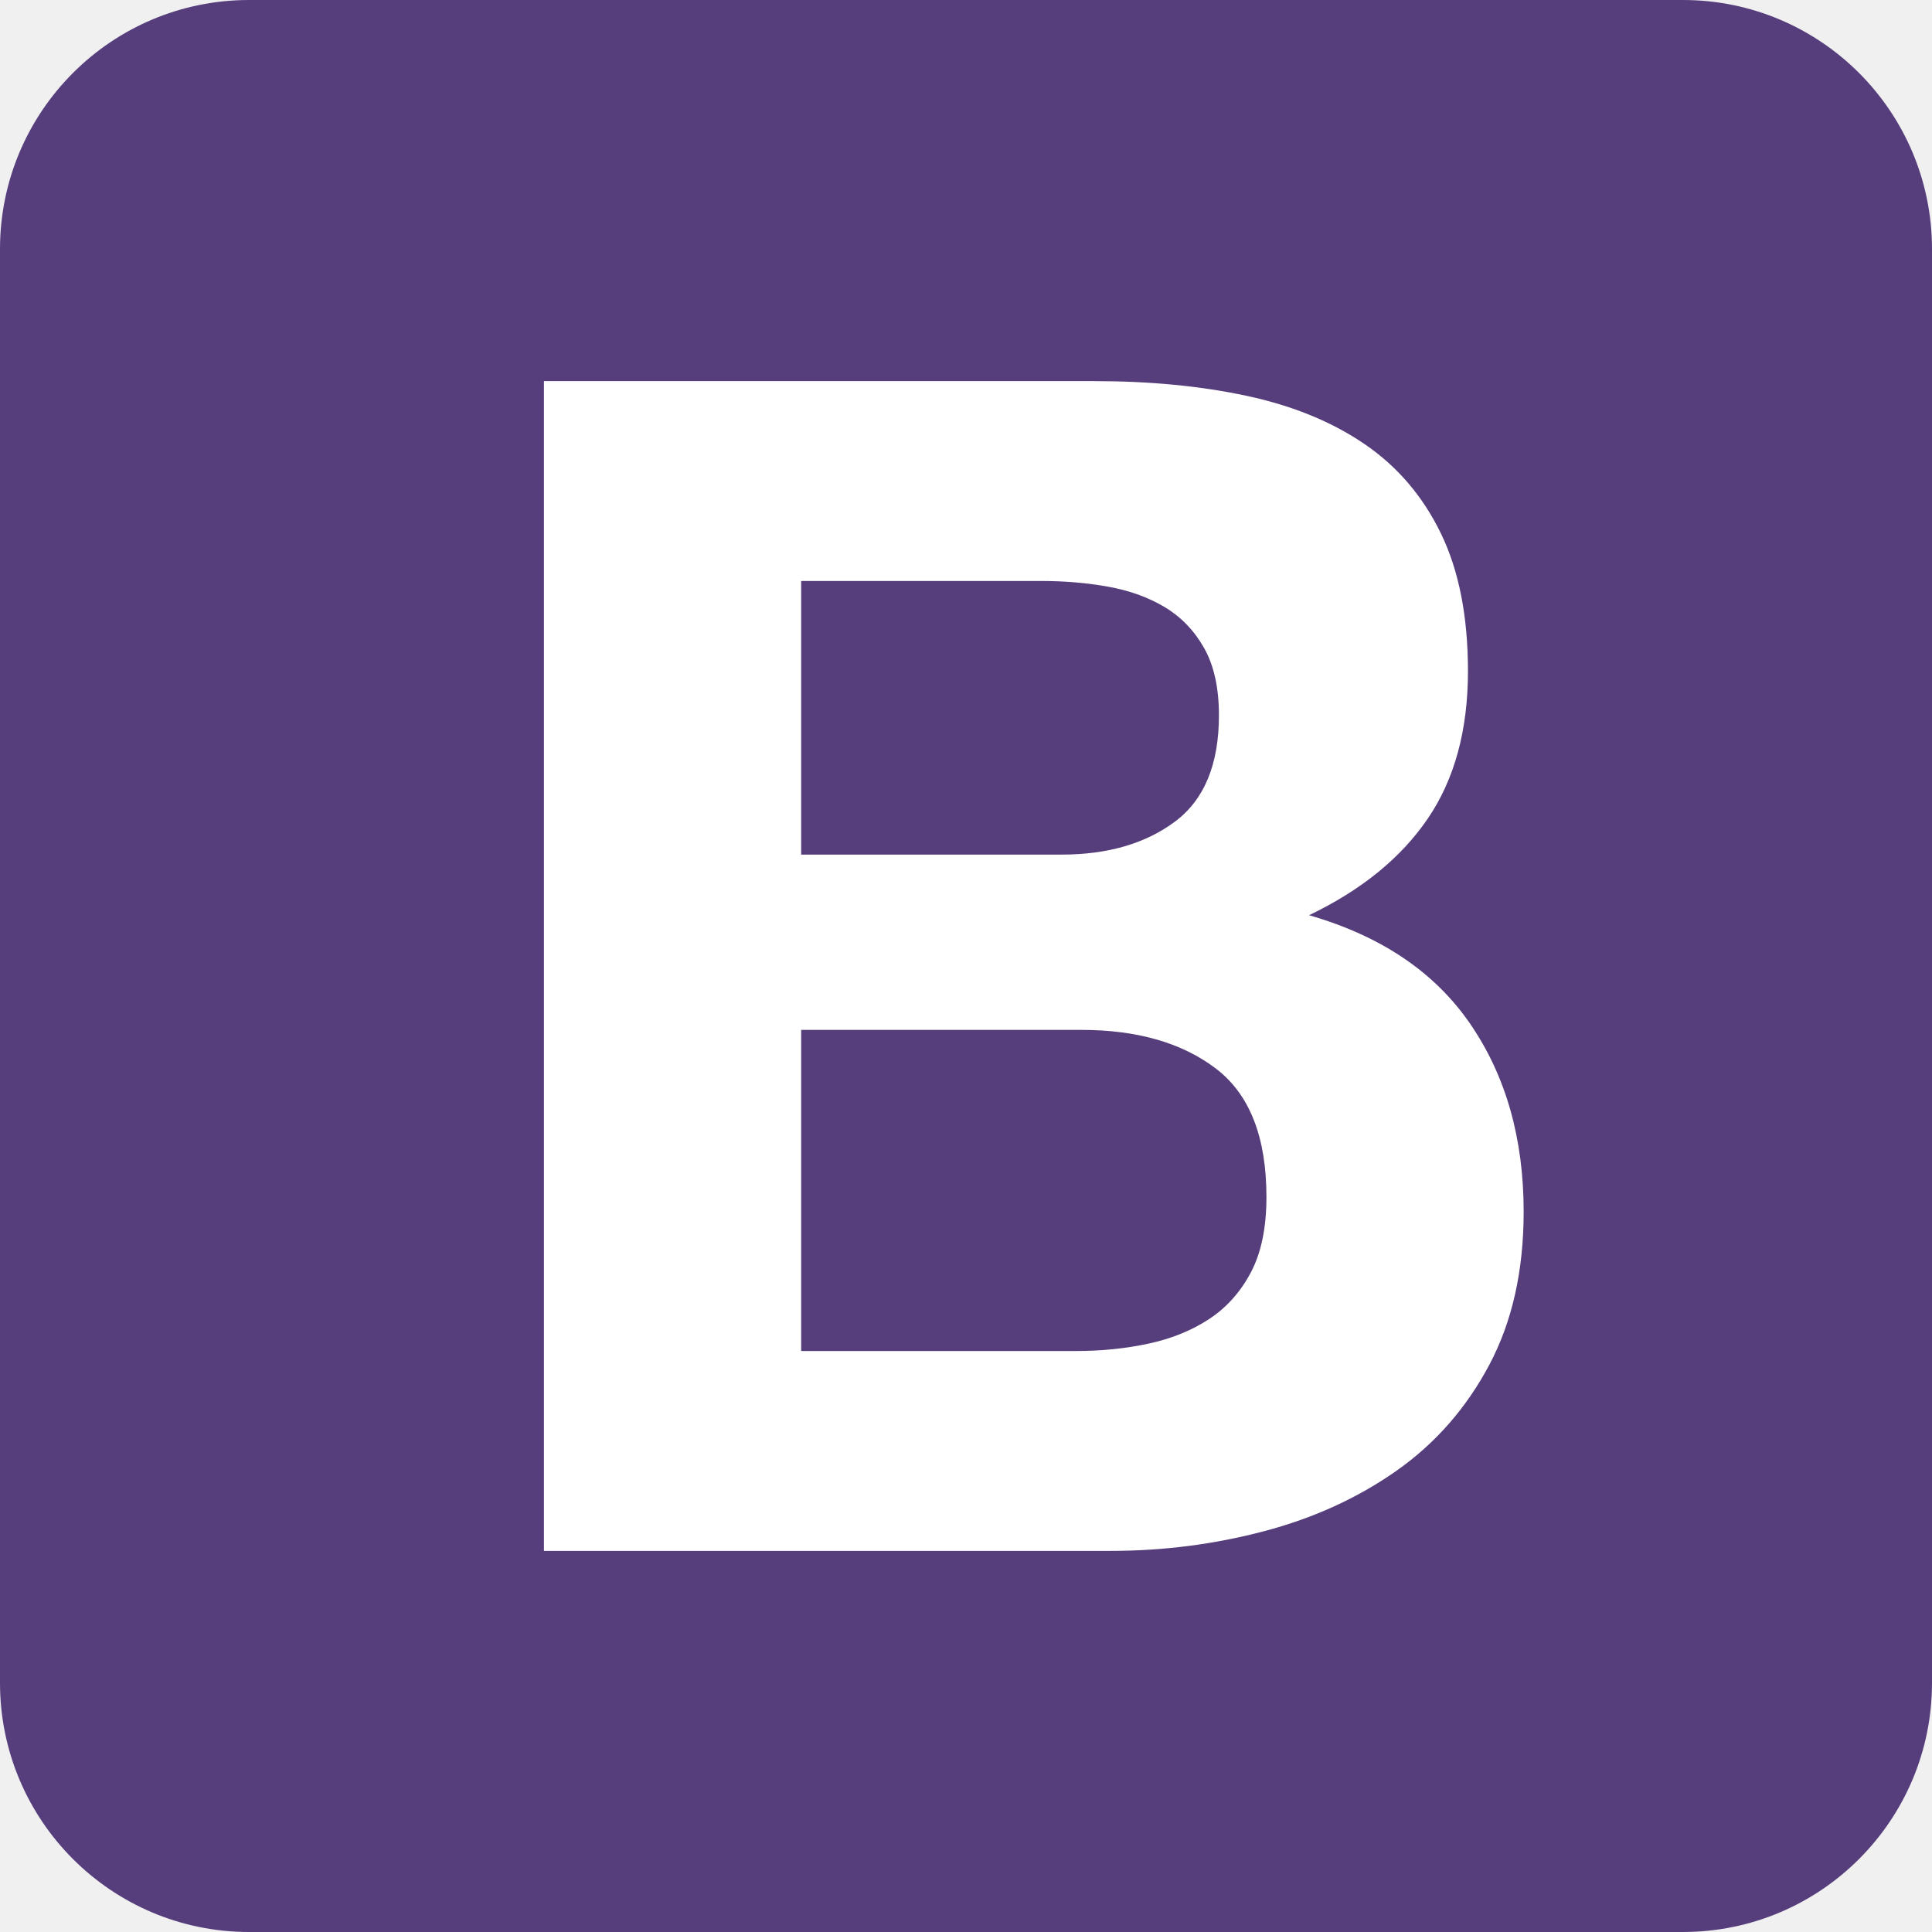
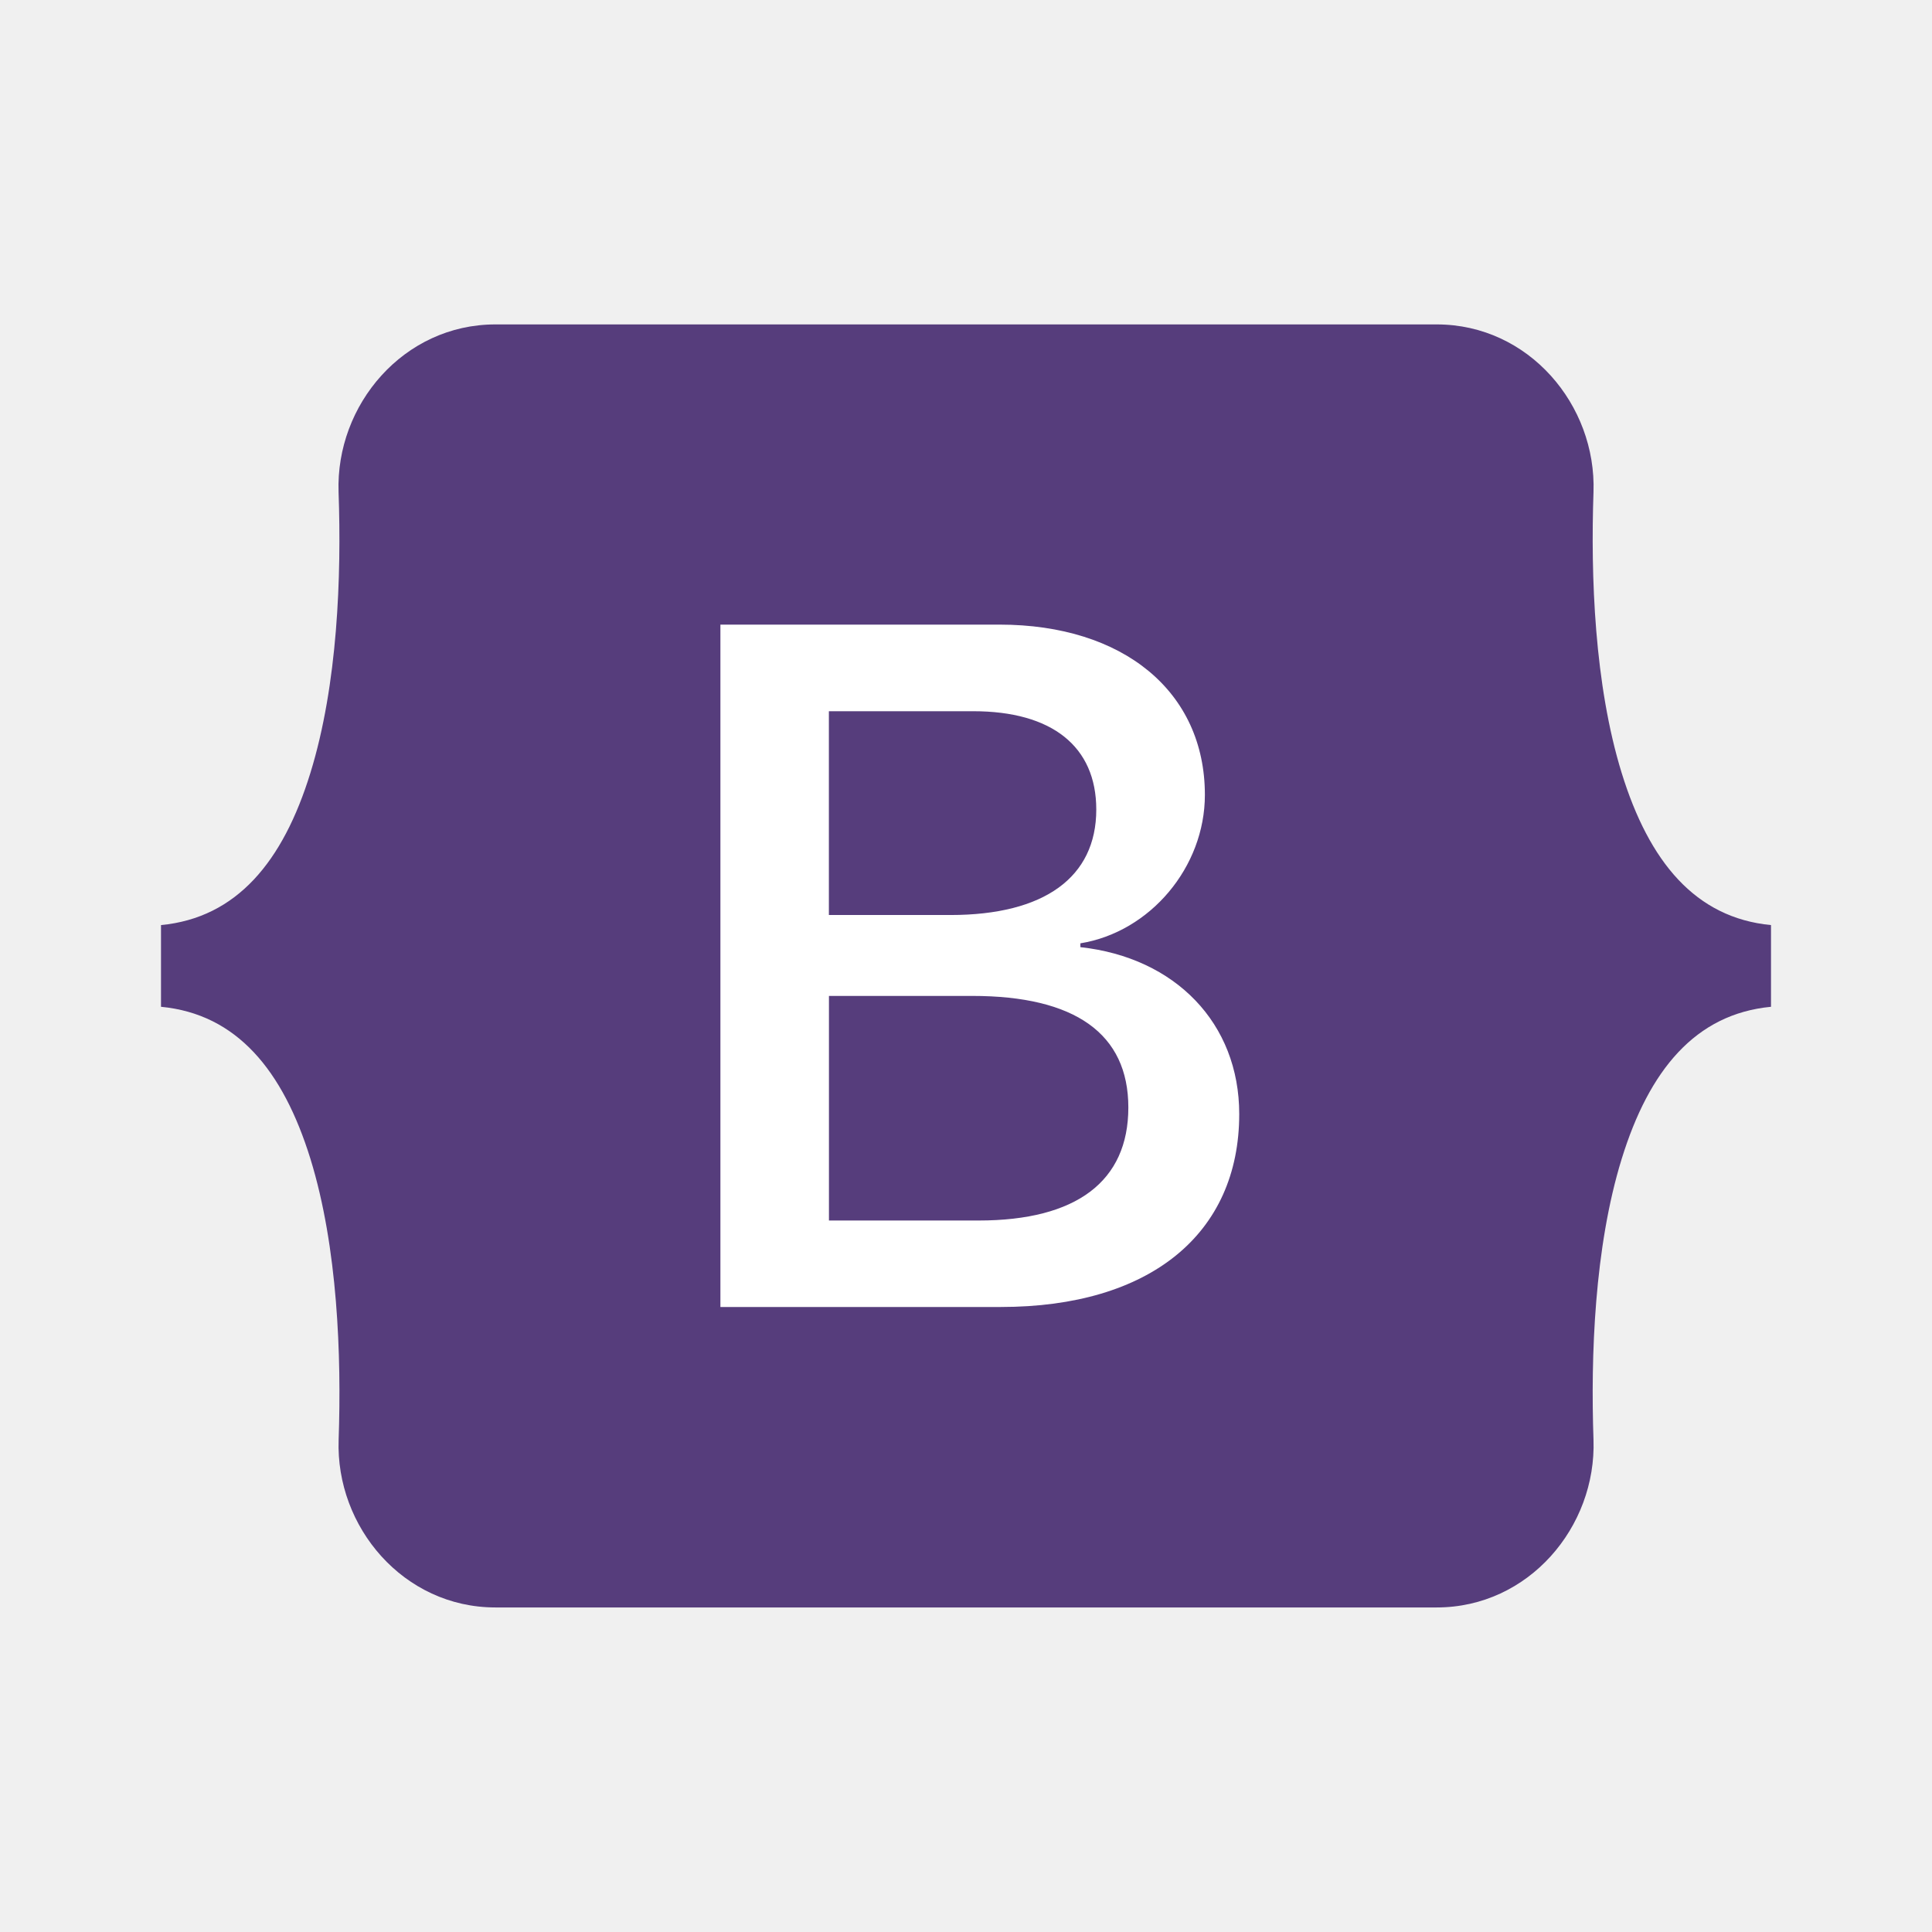
- <svg xmlns="http://www.w3.org/2000/svg" width="800px" height="800px" viewBox="0 0 256 256" version="1.1" preserveAspectRatio="xMidYMid">
-   <g>
-     <path d="M0,222.991 C0,241.223 14.779,256 33.009,256 L222.991,256 C241.223,256 256,241.221 256,222.991 L256,33.009 C256,14.777 241.221,0 222.991,0 L33.009,0 C14.777,0 0,14.779 0,33.009 L0,222.991 Z" fill="#563D7C">
- 
- </path>
-     <path d="M106.158,113.238 L106.158,76.985 L138.069,76.985 C141.109,76.985 144.039,77.238 146.861,77.744 C149.683,78.251 152.18,79.155 154.351,80.458 C156.522,81.761 158.258,83.57 159.561,85.885 C160.863,88.201 161.515,91.168 161.515,94.786 C161.515,101.298 159.561,106.002 155.653,108.896 C151.746,111.791 146.753,113.238 140.674,113.238 L106.158,113.238 L106.158,113.238 Z M72.075,50.5 L72.075,205.5 L147.187,205.5 C154.134,205.5 160.9,204.632 167.485,202.895 C174.07,201.158 179.931,198.481 185.069,194.863 C190.206,191.245 194.295,186.577 197.334,180.861 C200.373,175.144 201.893,168.378 201.893,160.563 C201.893,150.866 199.541,142.581 194.838,135.707 C190.134,128.832 183.006,124.02 173.454,121.27 C180.401,117.942 185.648,113.672 189.193,108.462 C192.739,103.252 194.512,96.74 194.512,88.924 C194.512,81.688 193.318,75.61 190.93,70.689 C188.542,65.768 185.177,61.825 180.835,58.858 C176.494,55.891 171.284,53.756 165.205,52.454 C159.127,51.151 152.397,50.5 145.016,50.5 L72.075,50.5 L72.075,50.5 Z M106.158,179.015 L106.158,136.466 L143.279,136.466 C150.66,136.466 156.594,138.167 161.081,141.568 C165.567,144.969 167.81,150.649 167.81,158.609 C167.81,162.662 167.123,165.99 165.748,168.595 C164.373,171.2 162.528,173.263 160.212,174.782 C157.897,176.302 155.219,177.387 152.18,178.039 C149.141,178.69 145.957,179.015 142.628,179.015 L106.158,179.015 L106.158,179.015 Z" fill="#FFFFFF">
- 
- </path>
+ <svg xmlns="http://www.w3.org/2000/svg" fill="#563d7c" width="800px" height="800px" viewBox="-2.4 -2.4 28.80 28.80" role="img">
+   <g id="SVGRepo_bgCarrier" stroke-width="0" transform="translate(6.6,6.6), scale(0.45)">
+     <rect x="-2.4" y="-2.4" width="28.80" height="28.80" rx="14.4" fill="#fff" strokewidth="0" />
+   </g>
+   <g id="SVGRepo_tracerCarrier" stroke-linecap="round" stroke-linejoin="round" />
+   <g id="SVGRepo_iconCarrier">
+     <path d="M11.77 11.24H9.956V8.202h2.152c1.17 0 1.834.522 1.834 1.466 0 1.008-.773 1.572-2.174 1.572zm.324 1.206H9.957v3.348h2.231c1.459 0 2.232-.585 2.232-1.685s-.795-1.663-2.326-1.663zM24 11.39v1.218c-1.128.108-1.817.944-2.226 2.268-.407 1.319-.463 2.937-.42 4.186.045 1.3-.968 2.5-2.337 2.5H4.985c-1.37 0-2.383-1.2-2.337-2.5.043-1.249-.013-2.867-.42-4.186-.41-1.324-1.1-2.16-2.228-2.268V11.39c1.128-.108 1.819-.944 2.227-2.268.408-1.319.464-2.937.42-4.186-.045-1.3.968-2.5 2.338-2.5h14.032c1.37 0 2.382 1.2 2.337 2.5-.043 1.249.013 2.867.42 4.186.409 1.324 1.098 2.16 2.226 2.268zm-7.927 2.817c0-1.354-.953-2.333-2.368-2.488v-.057c1.04-.169 1.856-1.135 1.856-2.213 0-1.537-1.213-2.538-3.062-2.538h-4.16v10.172h4.181c2.218 0 3.553-1.086 3.553-2.876z" />
  </g>
</svg>
